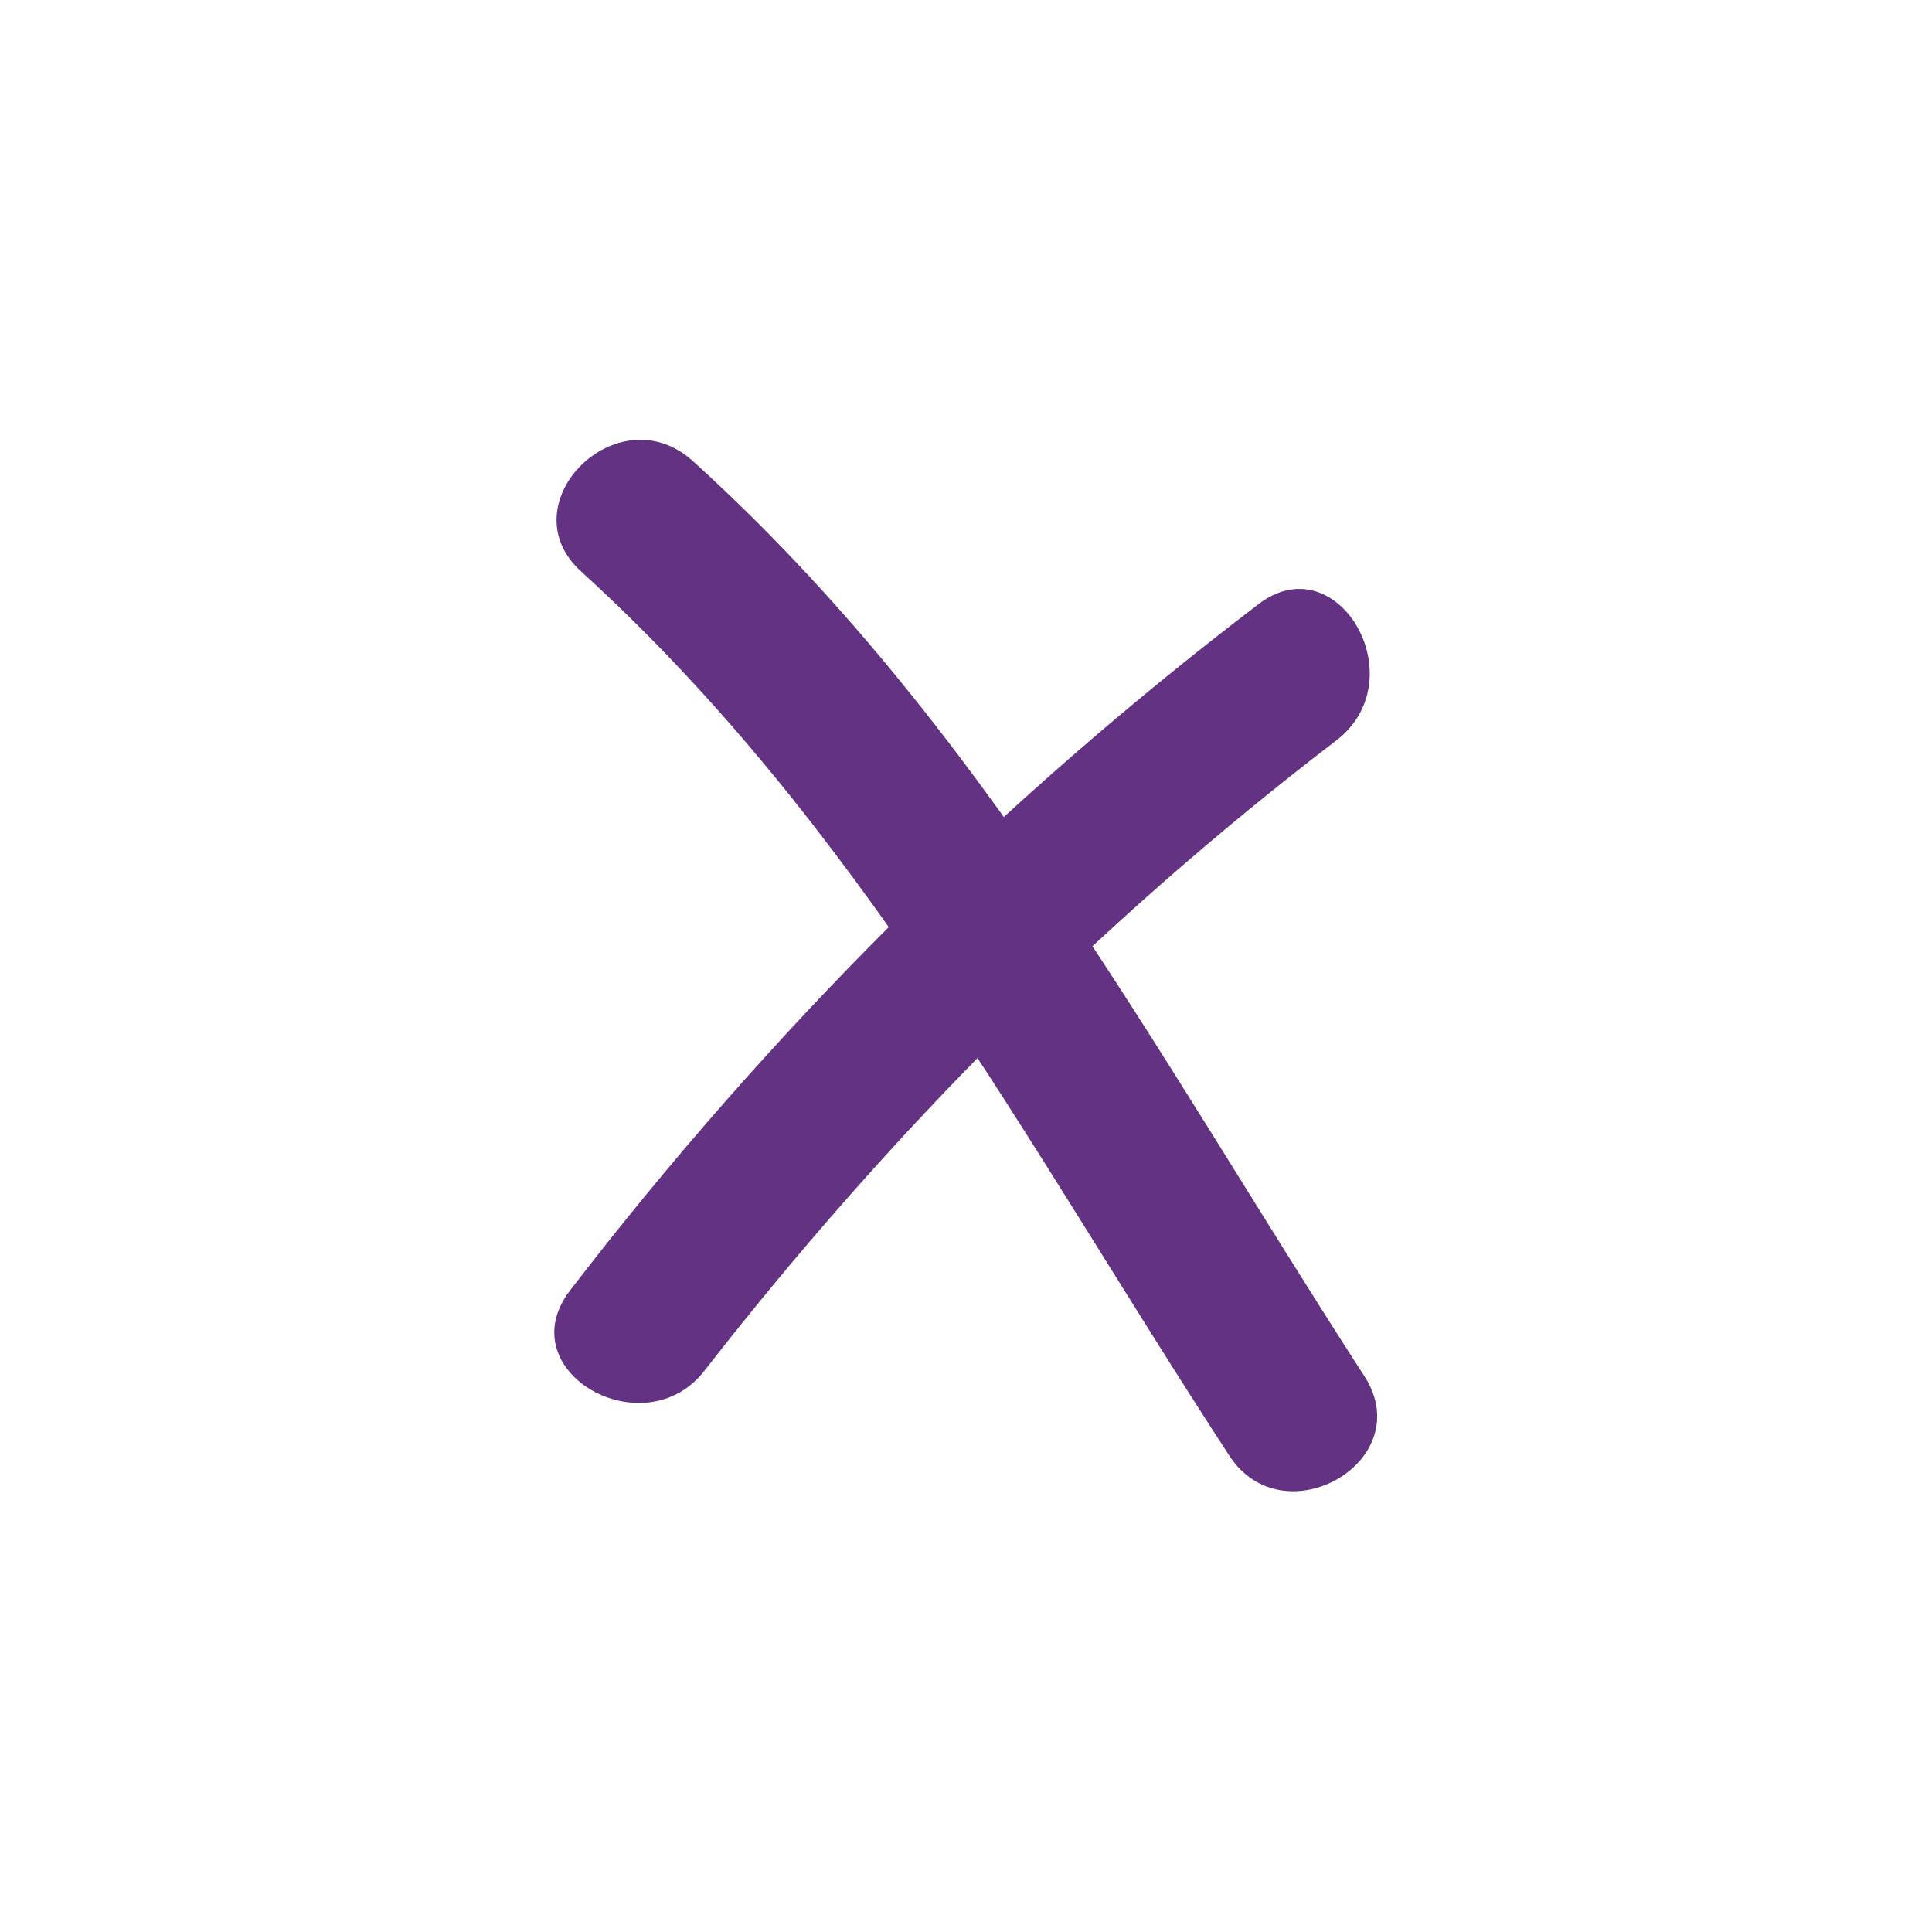
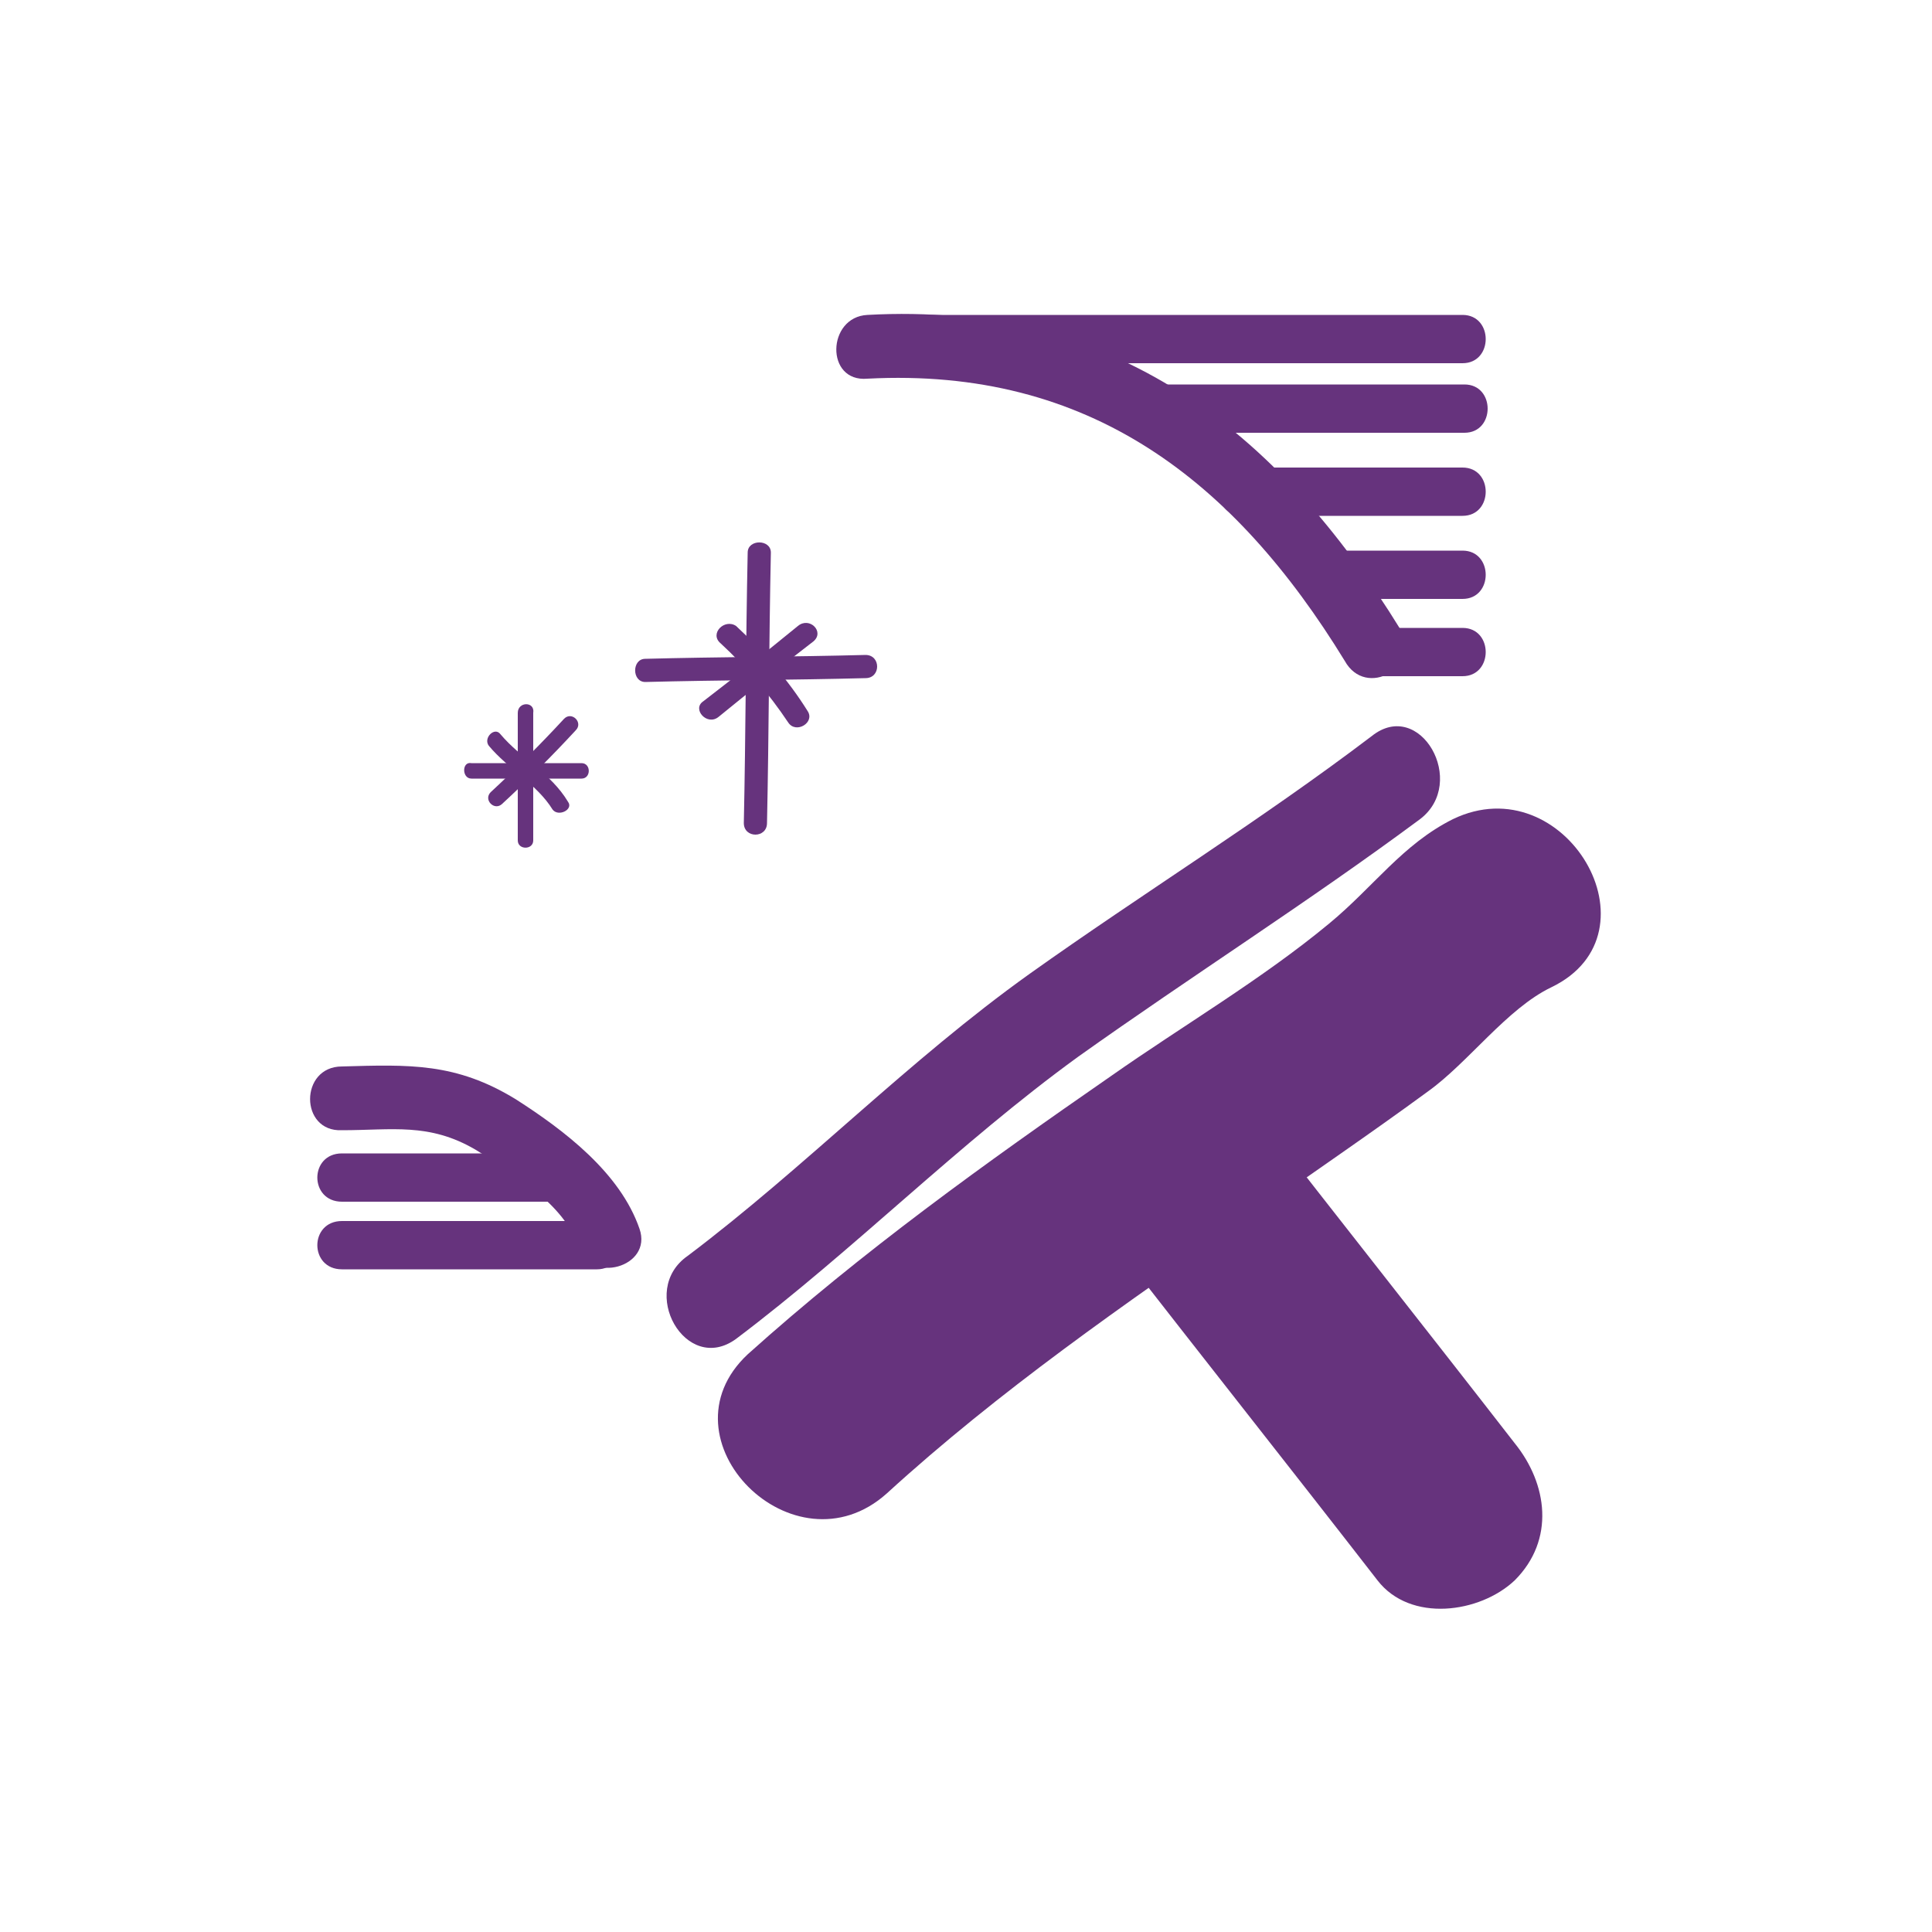
- <svg xmlns="http://www.w3.org/2000/svg" version="1.1" id="Layer_1" x="0px" y="0px" viewBox="0 0 100 100" enable-background="new 0 0 100 100" xml:space="preserve">
-   <g id="Layer_1_1_">
+ <svg xmlns="http://www.w3.org/2000/svg" version="1.1" x="0px" y="0px" viewBox="0 0 100 100" enable-background="new 0 0 100 100" xml:space="preserve">
+   <g id="Layer_1">
    <g>
      <g>
-         <path fill="#643282" d="M30.1,29.6c14.4,13.1,23,29.6,33.5,45.7c2.8,4.4,9.9,0.3,7-4.1C59.8,54.5,50.8,37.4,35.9,23.9     C32,20.3,26.2,26.1,30.1,29.6L30.1,29.6z" />
+         <path fill="#66337D" d="M57.7,64.4c4.5,5.8,9.1,11.6,13.6,17.4c1.7,2.2,5.3,1.7,7.1,0c2.1-2.1,1.7-5,0-7.1     c-4.5-5.8-9.1-11.6-13.6-17.4c-1.7-2.2-5.3-1.7-7.1,0C55.6,59.4,56,62.3,57.7,64.4L57.7,64.4z" />
      </g>
      <g>
-         <path fill="#643282" d="M36.5,70.9C46,58.7,56.9,47.7,69.2,38.3c4.1-3.2,0-10.2-4.1-7C51.6,41.6,39.8,53.4,29.5,66.8     C26.3,71,33.4,75,36.5,70.9L36.5,70.9z" />
+         <path fill="#66337D" d="M45.9,77.3C51.7,72,58.2,67.5,64.7,63c3.1-2.2,6.2-4.3,9.2-6.5c2.1-1.5,4.1-4.3,6.4-5.4     c5.8-2.8,0.7-11.5-5.1-8.7c-2.6,1.3-4.1,3.5-6.4,5.4c-3.5,2.9-7.6,5.3-11.3,7.9c-6.5,4.5-12.9,9.1-18.8,14.4     C34,74.5,41.1,81.6,45.9,77.3L45.9,77.3z" />
+       </g>
+       <g>
+         <path fill="#66337D" d="M38.1,69.3c6.1-4.6,11.5-10.1,17.7-14.6c5.9-4.2,11.9-8,17.7-12.3c2.5-1.9,0-6.3-2.5-4.3     c-5.8,4.4-11.8,8.1-17.7,12.3c-6.3,4.5-11.6,10-17.7,14.6C33,66.8,35.5,71.2,38.1,69.3L38.1,69.3z" />
+       </g>
+       <g>
+         <path fill="#66337D" d="M72.5,32.6c-6.4-10.4-14.9-17-27.6-16.3c-2.1,0.1-2.2,3.5,0,3.3c11.5-0.6,19,5.3,24.7,14.6     C70.7,36.2,73.6,34.5,72.5,32.6L72.5,32.6z" />
+       </g>
+       <g>
+         <path fill="#66337D" d="M33.1,63.6c-1-2.9-3.9-5.1-6.4-6.7c-3.1-1.9-5.5-1.8-9-1.7c-2.2,0-2.2,3.4,0,3.3c2.6,0,4.5-0.4,6.9,1     c1.8,1.1,4.7,2.9,5.3,5C30.5,66.5,33.8,65.6,33.1,63.6L33.1,63.6z" />
+       </g>
+       <g>
+         <path fill="#66337D" d="M26.8,36.9c0,2.2,0,4.4,0,6.6c0,0.5,0.8,0.5,0.8,0c0-2.2,0-4.4,0-6.6C27.7,36.3,26.8,36.3,26.8,36.9     L26.8,36.9z" />
+       </g>
+       <g>
+         <path fill="#66337D" d="M24.4,40.3c1.9,0,3.8,0,5.7,0c0.5,0,0.5-0.8,0-0.8c-1.9,0-3.8,0-5.7,0C23.9,39.4,23.9,40.3,24.4,40.3     L24.4,40.3z" />
+       </g>
+       <g>
+         <path fill="#66337D" d="M38.7,28.6c-0.1,4.7-0.1,9.3-0.2,14c0,0.8,1.2,0.8,1.2,0c0.1-4.7,0.1-9.3,0.2-14     C39.9,27.9,38.7,27.9,38.7,28.6L38.7,28.6z" />
+       </g>
+       <g>
+         <path fill="#66337D" d="M33.4,35.3c3.8-0.1,7.6-0.1,11.4-0.2c0.8,0,0.8-1.2,0-1.2c-3.8,0.1-7.6,0.1-11.4,0.2     C32.7,34.1,32.7,35.3,33.4,35.3L33.4,35.3z" />
+       </g>
+       <g>
+         <path fill="#66337D" d="M37.2,37.1c1.6-1.3,3.2-2.6,4.9-3.9c0.6-0.5-0.2-1.3-0.8-0.8c-1.6,1.3-3.2,2.6-4.9,3.9     C35.8,36.7,36.6,37.6,37.2,37.1L37.2,37.1z" />
+       </g>
+       <g>
+         <path fill="#66337D" d="M29.4,41.5C28.5,40,27,39.3,25.9,38c-0.3-0.4-0.9,0.2-0.6,0.6c1,1.2,2.5,2,3.3,3.3     C28.9,42.3,29.7,41.9,29.4,41.5L29.4,41.5z" />
+       </g>
+       <g>
+         <path fill="#66337D" d="M37.3,33.3c1.3,1.2,2.5,2.6,3.5,4.1c0.4,0.6,1.4,0,1-0.6c-1-1.6-2.3-3.1-3.7-4.4     C37.5,32,36.7,32.8,37.3,33.3L37.3,33.3z" />
+       </g>
+       <g>
+         <path fill="#66337D" d="M26,41.6c1.3-1.2,2.6-2.5,3.8-3.8c0.4-0.4-0.2-1-0.6-0.6c-1.2,1.3-2.5,2.6-3.8,3.8     C25,41.4,25.6,42,26,41.6L26,41.6z" />
+       </g>
+       <g>
+         <path fill="#66337D" d="M17.7,62.2c3.6,0,7.3,0,10.9,0c1.6,0,1.6-2.5,0-2.5c-3.6,0-7.3,0-10.9,0C16,59.7,16,62.2,17.7,62.2     L17.7,62.2z" />
+       </g>
+       <g>
+         <path fill="#66337D" d="M17.7,65.7c4.4,0,8.8,0,13.2,0c1.6,0,1.6-2.5,0-2.5c-4.4,0-8.8,0-13.2,0C16,63.2,16,65.7,17.7,65.7     L17.7,65.7z" />
+       </g>
+       <g>
+         <path fill="#66337D" d="M60.5,22.4c5.1,0,10.2,0,15.3,0c1.6,0,1.6-2.5,0-2.5c-5.1,0-10.2,0-15.3,0C58.8,19.9,58.8,22.4,60.5,22.4     L60.5,22.4z" />
+       </g>
+       <g>
+         <path fill="#66337D" d="M48.2,18.8c9.2,0,18.3,0,27.5,0c1.6,0,1.6-2.5,0-2.5c-9.2,0-18.3,0-27.5,0C46.6,16.3,46.6,18.8,48.2,18.8     L48.2,18.8z" />
+       </g>
+       <g>
+         <path fill="#66337D" d="M68.6,31c2.4,0,4.8,0,7.1,0c1.6,0,1.6-2.5,0-2.5c-2.4,0-4.8,0-7.1,0C67,28.5,67,31,68.6,31L68.6,31z" />
+       </g>
+       <g>
+         <path fill="#66337D" d="M71,35c1.6,0,3.1,0,4.7,0c1.6,0,1.6-2.5,0-2.5c-1.6,0-3.1,0-4.7,0C69.4,32.5,69.4,35,71,35L71,35z" />
+       </g>
+       <g>
+         <path fill="#66337D" d="M64.3,26.7c3.8,0,7.6,0,11.4,0c1.6,0,1.6-2.5,0-2.5c-3.8,0-7.6,0-11.4,0C62.7,24.2,62.7,26.7,64.3,26.7     L64.3,26.7z" />
      </g>
    </g>
  </g>
-   <g id="Layer_2" display="none">
-     <circle display="inline" fill="none" stroke="#231F20" stroke-miterlimit="10" cx="50" cy="50" r="50" />
-   </g>
+   <g id="Layer_2">
+ </g>
</svg>
